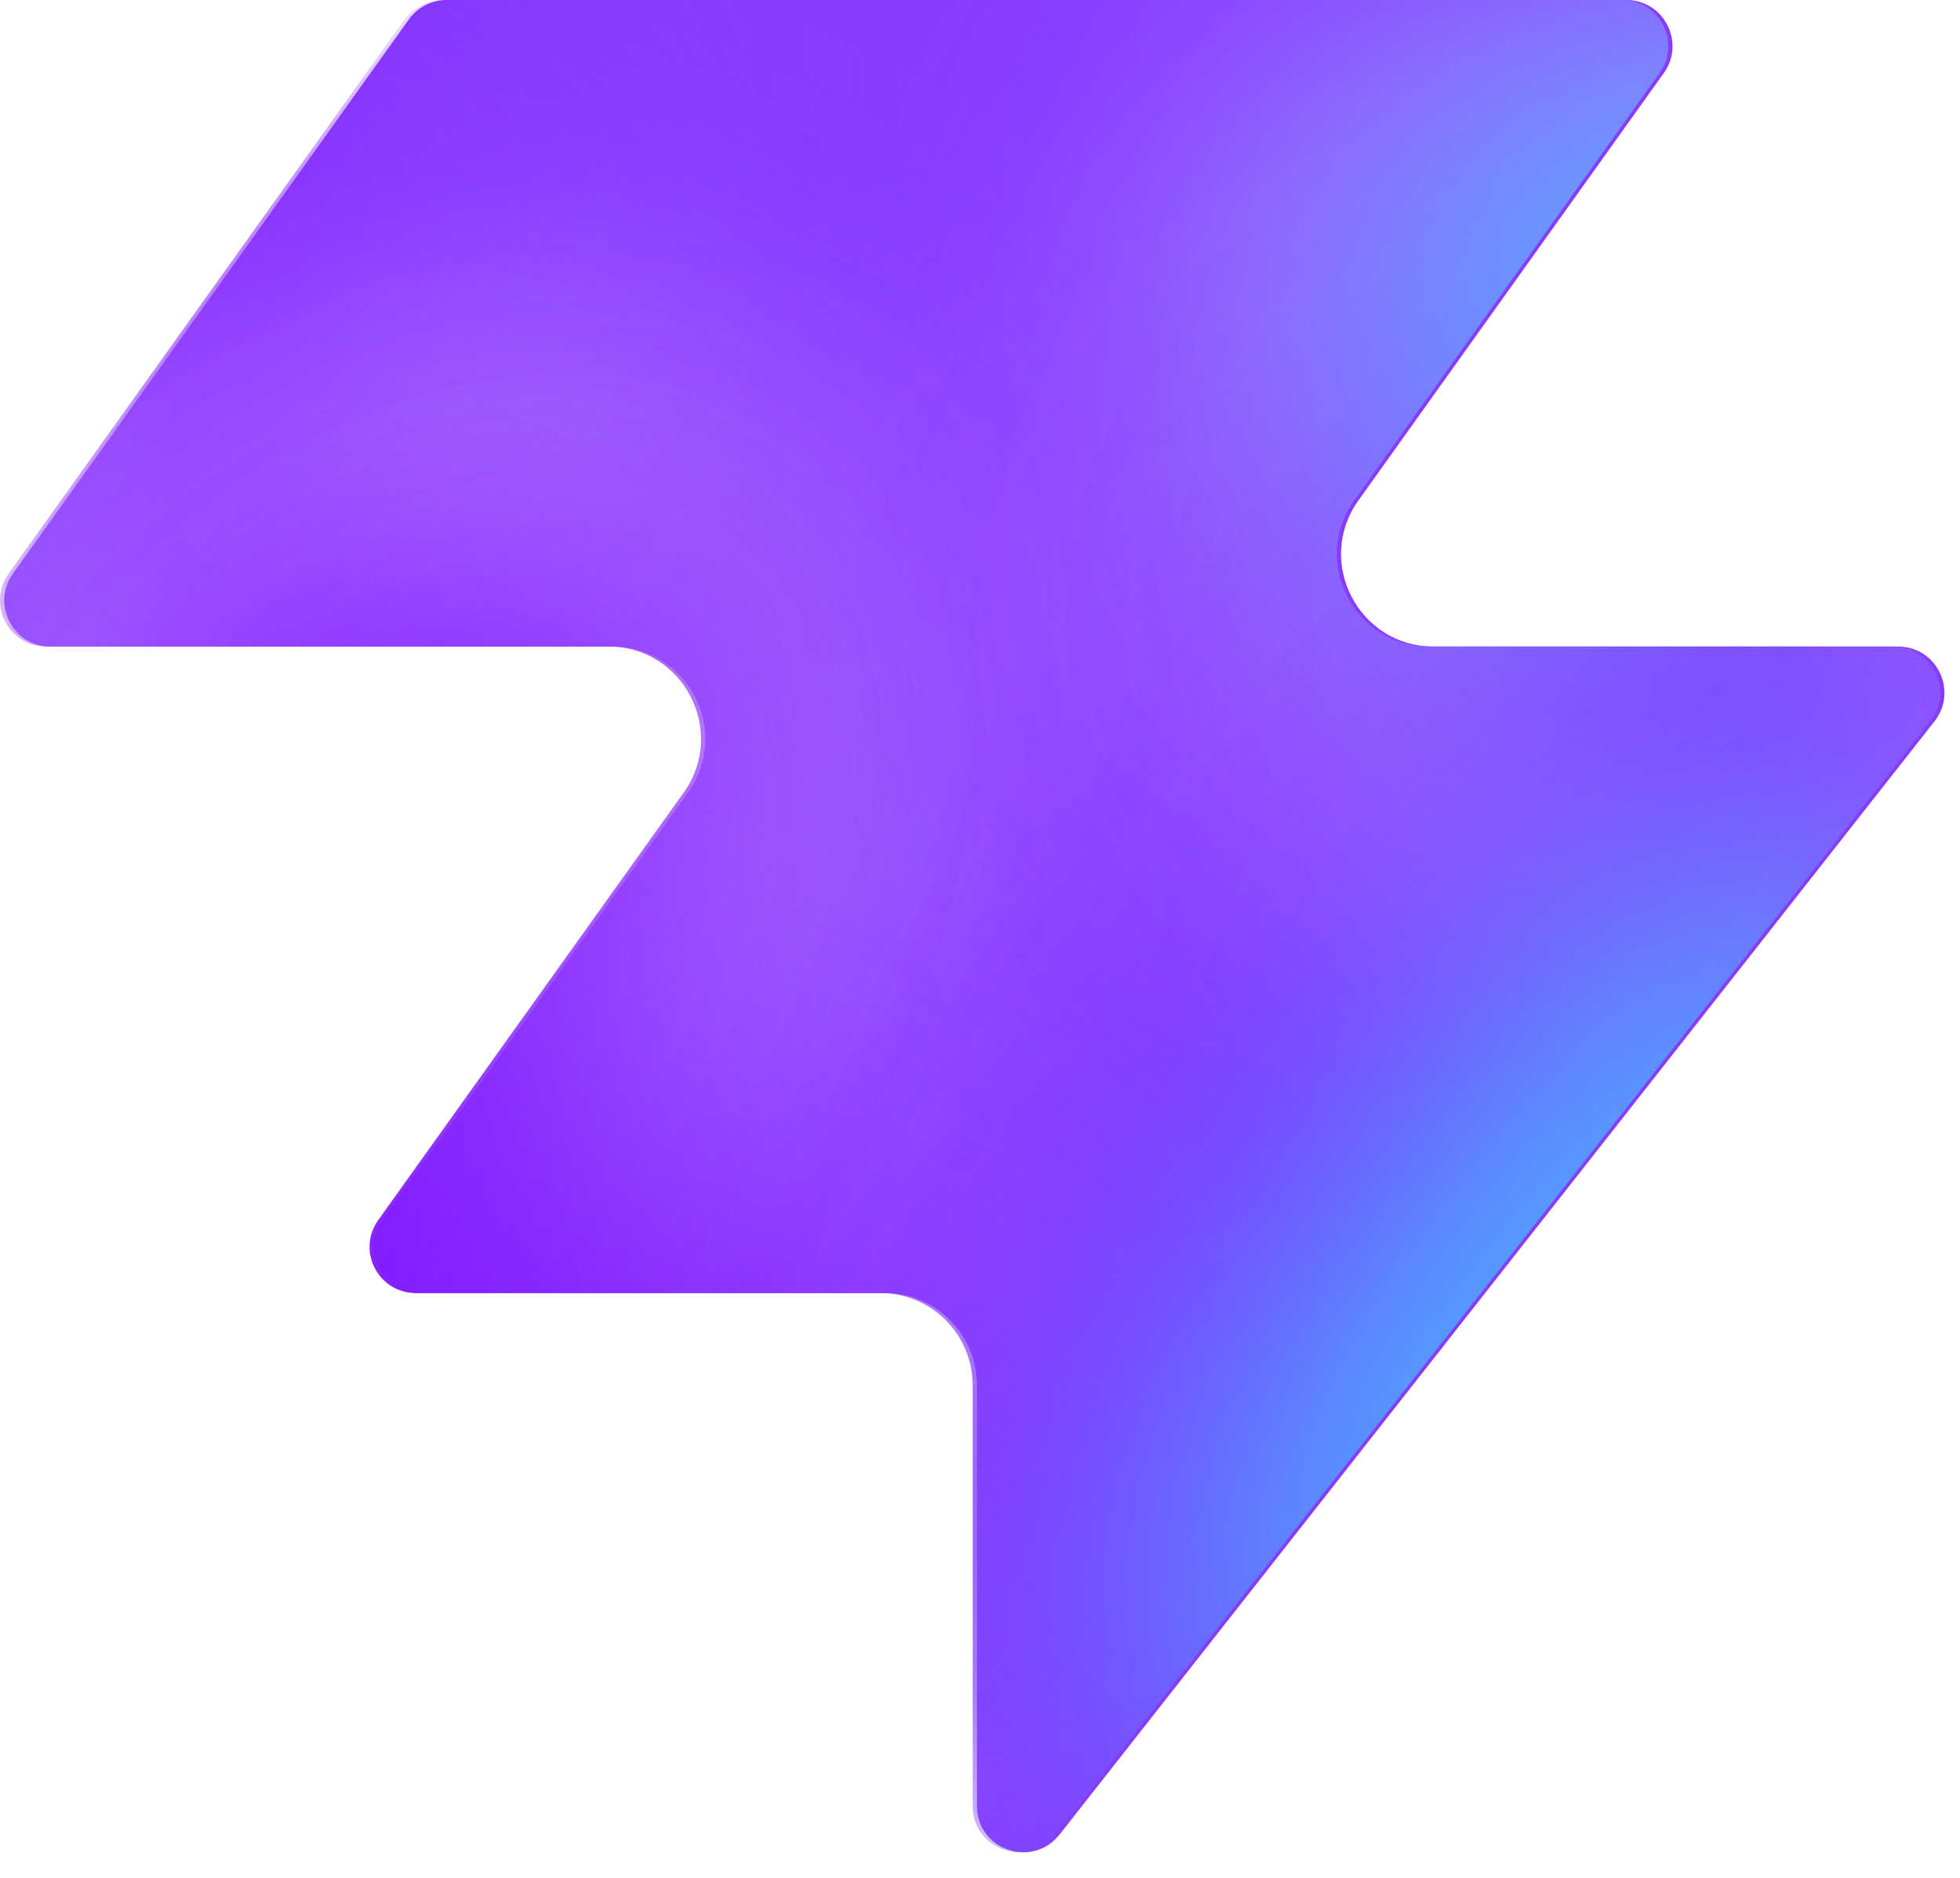
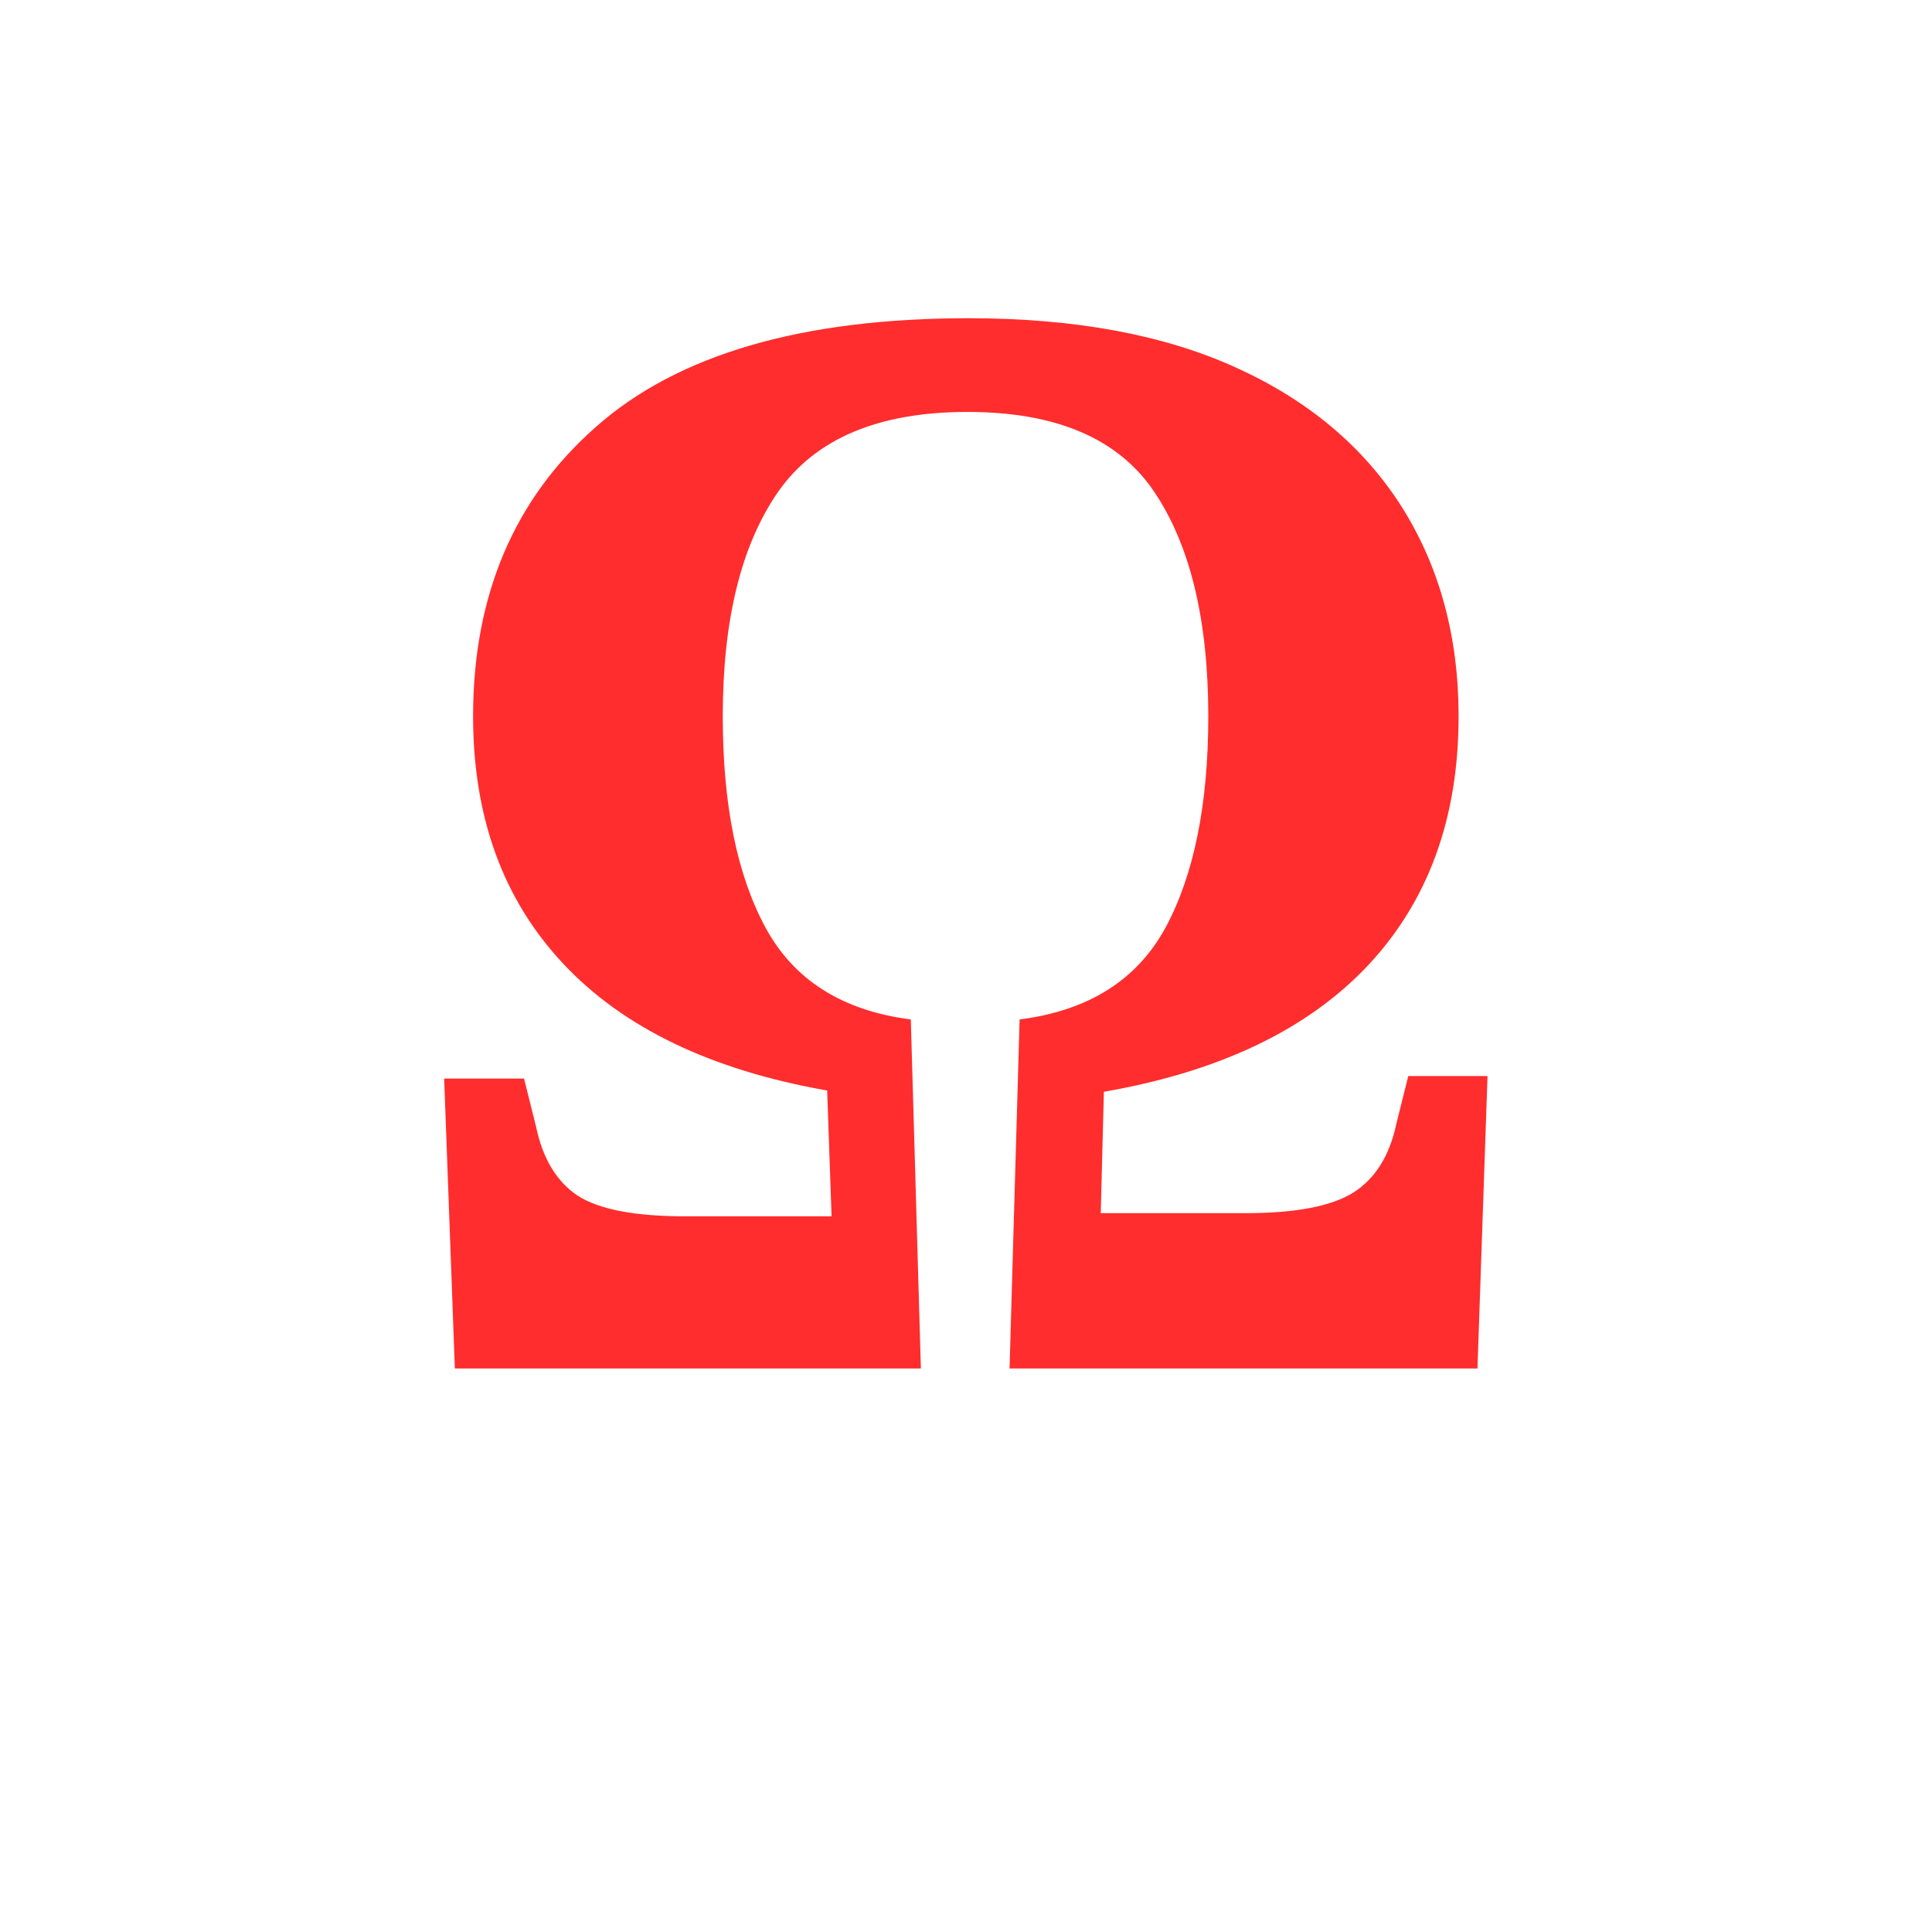
- <svg xmlns="http://www.w3.org/2000/svg" width="48" height="46" fill="none" viewBox="0 0 48 46">
-   <path fill="#863bff" d="M25.946 44.938c-.664.845-2.021.375-2.021-.698V33.937a2.26 2.26 0 0 0-2.262-2.262H10.287c-.92 0-1.456-1.04-.92-1.788l7.48-10.471c1.07-1.497 0-3.578-1.842-3.578H1.237c-.92 0-1.456-1.04-.92-1.788L10.013.474c.214-.297.556-.474.92-.474h28.894c.92 0 1.456 1.04.92 1.788l-7.48 10.471c-1.07 1.498 0 3.579 1.842 3.579h11.377c.943 0 1.473 1.088.89 1.83L25.947 44.94z" style="fill:#863bff;fill:color(display-p3 .525 .23 1);fill-opacity:1" />
-   <mask id="a" width="48" height="46" x="0" y="0" maskUnits="userSpaceOnUse" style="mask-type:alpha">
-     <path fill="#000" d="M25.842 44.938c-.664.844-2.021.375-2.021-.698V33.937a2.26 2.26 0 0 0-2.262-2.262H10.183c-.92 0-1.456-1.04-.92-1.788l7.48-10.471c1.07-1.498 0-3.579-1.842-3.579H1.133c-.92 0-1.456-1.04-.92-1.787L9.91.473c.214-.297.556-.474.92-.474h28.894c.92 0 1.456 1.04.92 1.788l-7.48 10.471c-1.07 1.498 0 3.578 1.842 3.578h11.377c.943 0 1.473 1.088.89 1.832L25.843 44.94z" style="fill:#000;fill-opacity:1" />
-   </mask>
-   <g mask="url(#a)">
-     <g filter="url(#b)">
-       <ellipse cx="5.508" cy="14.704" fill="#ede6ff" rx="5.508" ry="14.704" style="fill:#ede6ff;fill:color(display-p3 .927 .903 1);fill-opacity:1" transform="matrix(.00324 1 1 -.00324 -4.47 31.516)" />
-     </g>
-     <g filter="url(#c)">
-       <ellipse cx="10.399" cy="29.851" fill="#ede6ff" rx="10.399" ry="29.851" style="fill:#ede6ff;fill:color(display-p3 .927 .903 1);fill-opacity:1" transform="matrix(.00324 1 1 -.00324 -39.328 7.883)" />
-     </g>
-     <g filter="url(#d)">
-       <ellipse cx="5.508" cy="30.487" fill="#7e14ff" rx="5.508" ry="30.487" style="fill:#7e14ff;fill:color(display-p3 .492 .077 1);fill-opacity:1" transform="rotate(89.814 -25.913 -14.639)scale(1 -1)" />
-     </g>
-     <g filter="url(#e)">
-       <ellipse cx="5.508" cy="30.599" fill="#7e14ff" rx="5.508" ry="30.599" style="fill:#7e14ff;fill:color(display-p3 .492 .077 1);fill-opacity:1" transform="rotate(89.814 -32.644 -3.334)scale(1 -1)" />
-     </g>
-     <g filter="url(#f)">
-       <ellipse cx="5.508" cy="30.599" fill="#7e14ff" rx="5.508" ry="30.599" style="fill:#7e14ff;fill:color(display-p3 .492 .077 1);fill-opacity:1" transform="matrix(.00324 1 1 -.00324 -34.34 30.47)" />
-     </g>
-     <g filter="url(#g)">
-       <ellipse cx="14.072" cy="22.078" fill="#ede6ff" rx="14.072" ry="22.078" style="fill:#ede6ff;fill:color(display-p3 .927 .903 1);fill-opacity:1" transform="rotate(93.35 24.506 48.493)scale(-1 1)" />
-     </g>
-     <g filter="url(#h)">
-       <ellipse cx="3.47" cy="21.501" fill="#7e14ff" rx="3.47" ry="21.501" style="fill:#7e14ff;fill:color(display-p3 .492 .077 1);fill-opacity:1" transform="rotate(89.009 28.708 47.59)scale(-1 1)" />
-     </g>
-     <g filter="url(#i)">
-       <ellipse cx="3.47" cy="21.501" fill="#7e14ff" rx="3.47" ry="21.501" style="fill:#7e14ff;fill:color(display-p3 .492 .077 1);fill-opacity:1" transform="rotate(89.009 28.708 47.59)scale(-1 1)" />
-     </g>
-     <g filter="url(#j)">
-       <ellipse cx=".387" cy="8.972" fill="#7e14ff" rx="4.407" ry="29.108" style="fill:#7e14ff;fill:color(display-p3 .492 .077 1);fill-opacity:1" transform="rotate(39.51 .387 8.972)" />
-     </g>
-     <g filter="url(#k)">
-       <ellipse cx="47.523" cy="-6.092" fill="#7e14ff" rx="4.407" ry="29.108" style="fill:#7e14ff;fill:color(display-p3 .492 .077 1);fill-opacity:1" transform="rotate(37.892 47.523 -6.092)" />
-     </g>
-     <g filter="url(#l)">
-       <ellipse cx="41.412" cy="6.333" fill="#47bfff" rx="5.971" ry="9.665" style="fill:#47bfff;fill:color(display-p3 .28 .748 1);fill-opacity:1" transform="rotate(37.892 41.412 6.333)" />
-     </g>
-     <g filter="url(#m)">
-       <ellipse cx="-1.879" cy="38.332" fill="#7e14ff" rx="4.407" ry="29.108" style="fill:#7e14ff;fill:color(display-p3 .492 .077 1);fill-opacity:1" transform="rotate(37.892 -1.88 38.332)" />
-     </g>
-     <g filter="url(#n)">
-       <ellipse cx="-1.879" cy="38.332" fill="#7e14ff" rx="4.407" ry="29.108" style="fill:#7e14ff;fill:color(display-p3 .492 .077 1);fill-opacity:1" transform="rotate(37.892 -1.88 38.332)" />
-     </g>
-     <g filter="url(#o)">
-       <ellipse cx="35.651" cy="29.907" fill="#7e14ff" rx="4.407" ry="29.108" style="fill:#7e14ff;fill:color(display-p3 .492 .077 1);fill-opacity:1" transform="rotate(37.892 35.651 29.907)" />
-     </g>
-     <g filter="url(#p)">
-       <ellipse cx="38.418" cy="32.4" fill="#47bfff" rx="5.971" ry="15.297" style="fill:#47bfff;fill:color(display-p3 .28 .748 1);fill-opacity:1" transform="rotate(37.892 38.418 32.4)" />
-     </g>
-   </g>
-   <defs>
-     <filter id="b" width="60.045" height="41.654" x="-19.77" y="16.149" color-interpolation-filters="sRGB" filterUnits="userSpaceOnUse">
-       <feFlood flood-opacity="0" result="BackgroundImageFix" />
-       <feBlend in="SourceGraphic" in2="BackgroundImageFix" result="shape" />
-       <feGaussianBlur result="effect1_foregroundBlur_2002_17158" stdDeviation="7.659" />
-     </filter>
-     <filter id="c" width="90.34" height="51.437" x="-54.613" y="-7.533" color-interpolation-filters="sRGB" filterUnits="userSpaceOnUse">
-       <feFlood flood-opacity="0" result="BackgroundImageFix" />
-       <feBlend in="SourceGraphic" in2="BackgroundImageFix" result="shape" />
-       <feGaussianBlur result="effect1_foregroundBlur_2002_17158" stdDeviation="7.659" />
-     </filter>
-     <filter id="d" width="79.355" height="29.4" x="-49.64" y="2.03" color-interpolation-filters="sRGB" filterUnits="userSpaceOnUse">
-       <feFlood flood-opacity="0" result="BackgroundImageFix" />
-       <feBlend in="SourceGraphic" in2="BackgroundImageFix" result="shape" />
-       <feGaussianBlur result="effect1_foregroundBlur_2002_17158" stdDeviation="4.596" />
-     </filter>
-     <filter id="e" width="79.579" height="29.4" x="-45.045" y="20.029" color-interpolation-filters="sRGB" filterUnits="userSpaceOnUse">
-       <feFlood flood-opacity="0" result="BackgroundImageFix" />
-       <feBlend in="SourceGraphic" in2="BackgroundImageFix" result="shape" />
-       <feGaussianBlur result="effect1_foregroundBlur_2002_17158" stdDeviation="4.596" />
-     </filter>
-     <filter id="f" width="79.579" height="29.4" x="-43.513" y="21.178" color-interpolation-filters="sRGB" filterUnits="userSpaceOnUse">
-       <feFlood flood-opacity="0" result="BackgroundImageFix" />
-       <feBlend in="SourceGraphic" in2="BackgroundImageFix" result="shape" />
-       <feGaussianBlur result="effect1_foregroundBlur_2002_17158" stdDeviation="4.596" />
-     </filter>
-     <filter id="g" width="74.749" height="58.852" x="15.756" y="-17.901" color-interpolation-filters="sRGB" filterUnits="userSpaceOnUse">
-       <feFlood flood-opacity="0" result="BackgroundImageFix" />
-       <feBlend in="SourceGraphic" in2="BackgroundImageFix" result="shape" />
-       <feGaussianBlur result="effect1_foregroundBlur_2002_17158" stdDeviation="7.659" />
-     </filter>
-     <filter id="h" width="61.377" height="25.362" x="23.548" y="2.284" color-interpolation-filters="sRGB" filterUnits="userSpaceOnUse">
-       <feFlood flood-opacity="0" result="BackgroundImageFix" />
-       <feBlend in="SourceGraphic" in2="BackgroundImageFix" result="shape" />
-       <feGaussianBlur result="effect1_foregroundBlur_2002_17158" stdDeviation="4.596" />
-     </filter>
-     <filter id="i" width="61.377" height="25.362" x="23.548" y="2.284" color-interpolation-filters="sRGB" filterUnits="userSpaceOnUse">
-       <feFlood flood-opacity="0" result="BackgroundImageFix" />
-       <feBlend in="SourceGraphic" in2="BackgroundImageFix" result="shape" />
-       <feGaussianBlur result="effect1_foregroundBlur_2002_17158" stdDeviation="4.596" />
-     </filter>
-     <filter id="j" width="56.045" height="63.649" x="-27.636" y="-22.853" color-interpolation-filters="sRGB" filterUnits="userSpaceOnUse">
-       <feFlood flood-opacity="0" result="BackgroundImageFix" />
-       <feBlend in="SourceGraphic" in2="BackgroundImageFix" result="shape" />
-       <feGaussianBlur result="effect1_foregroundBlur_2002_17158" stdDeviation="4.596" />
-     </filter>
-     <filter id="k" width="54.814" height="64.646" x="20.116" y="-38.415" color-interpolation-filters="sRGB" filterUnits="userSpaceOnUse">
-       <feFlood flood-opacity="0" result="BackgroundImageFix" />
-       <feBlend in="SourceGraphic" in2="BackgroundImageFix" result="shape" />
-       <feGaussianBlur result="effect1_foregroundBlur_2002_17158" stdDeviation="4.596" />
-     </filter>
-     <filter id="l" width="33.541" height="35.313" x="24.641" y="-11.323" color-interpolation-filters="sRGB" filterUnits="userSpaceOnUse">
-       <feFlood flood-opacity="0" result="BackgroundImageFix" />
-       <feBlend in="SourceGraphic" in2="BackgroundImageFix" result="shape" />
-       <feGaussianBlur result="effect1_foregroundBlur_2002_17158" stdDeviation="4.596" />
-     </filter>
-     <filter id="m" width="54.814" height="64.646" x="-29.286" y="6.009" color-interpolation-filters="sRGB" filterUnits="userSpaceOnUse">
-       <feFlood flood-opacity="0" result="BackgroundImageFix" />
-       <feBlend in="SourceGraphic" in2="BackgroundImageFix" result="shape" />
-       <feGaussianBlur result="effect1_foregroundBlur_2002_17158" stdDeviation="4.596" />
-     </filter>
-     <filter id="n" width="54.814" height="64.646" x="-29.286" y="6.009" color-interpolation-filters="sRGB" filterUnits="userSpaceOnUse">
-       <feFlood flood-opacity="0" result="BackgroundImageFix" />
-       <feBlend in="SourceGraphic" in2="BackgroundImageFix" result="shape" />
-       <feGaussianBlur result="effect1_foregroundBlur_2002_17158" stdDeviation="4.596" />
-     </filter>
-     <filter id="o" width="54.814" height="64.646" x="8.244" y="-2.416" color-interpolation-filters="sRGB" filterUnits="userSpaceOnUse">
-       <feFlood flood-opacity="0" result="BackgroundImageFix" />
-       <feBlend in="SourceGraphic" in2="BackgroundImageFix" result="shape" />
-       <feGaussianBlur result="effect1_foregroundBlur_2002_17158" stdDeviation="4.596" />
-     </filter>
-     <filter id="p" width="39.409" height="43.623" x="18.713" y="10.588" color-interpolation-filters="sRGB" filterUnits="userSpaceOnUse">
-       <feFlood flood-opacity="0" result="BackgroundImageFix" />
-       <feBlend in="SourceGraphic" in2="BackgroundImageFix" result="shape" />
-       <feGaussianBlur result="effect1_foregroundBlur_2002_17158" stdDeviation="4.596" />
-     </filter>
-   </defs>
+ <svg xmlns="http://www.w3.org/2000/svg" width="48" height="48" viewBox="0 0 48 48">
+   <text x="24" y="34" font-family="serif" font-size="36" font-weight="bold" fill="#ff2d2d" text-anchor="middle">Ω</text>
</svg>
